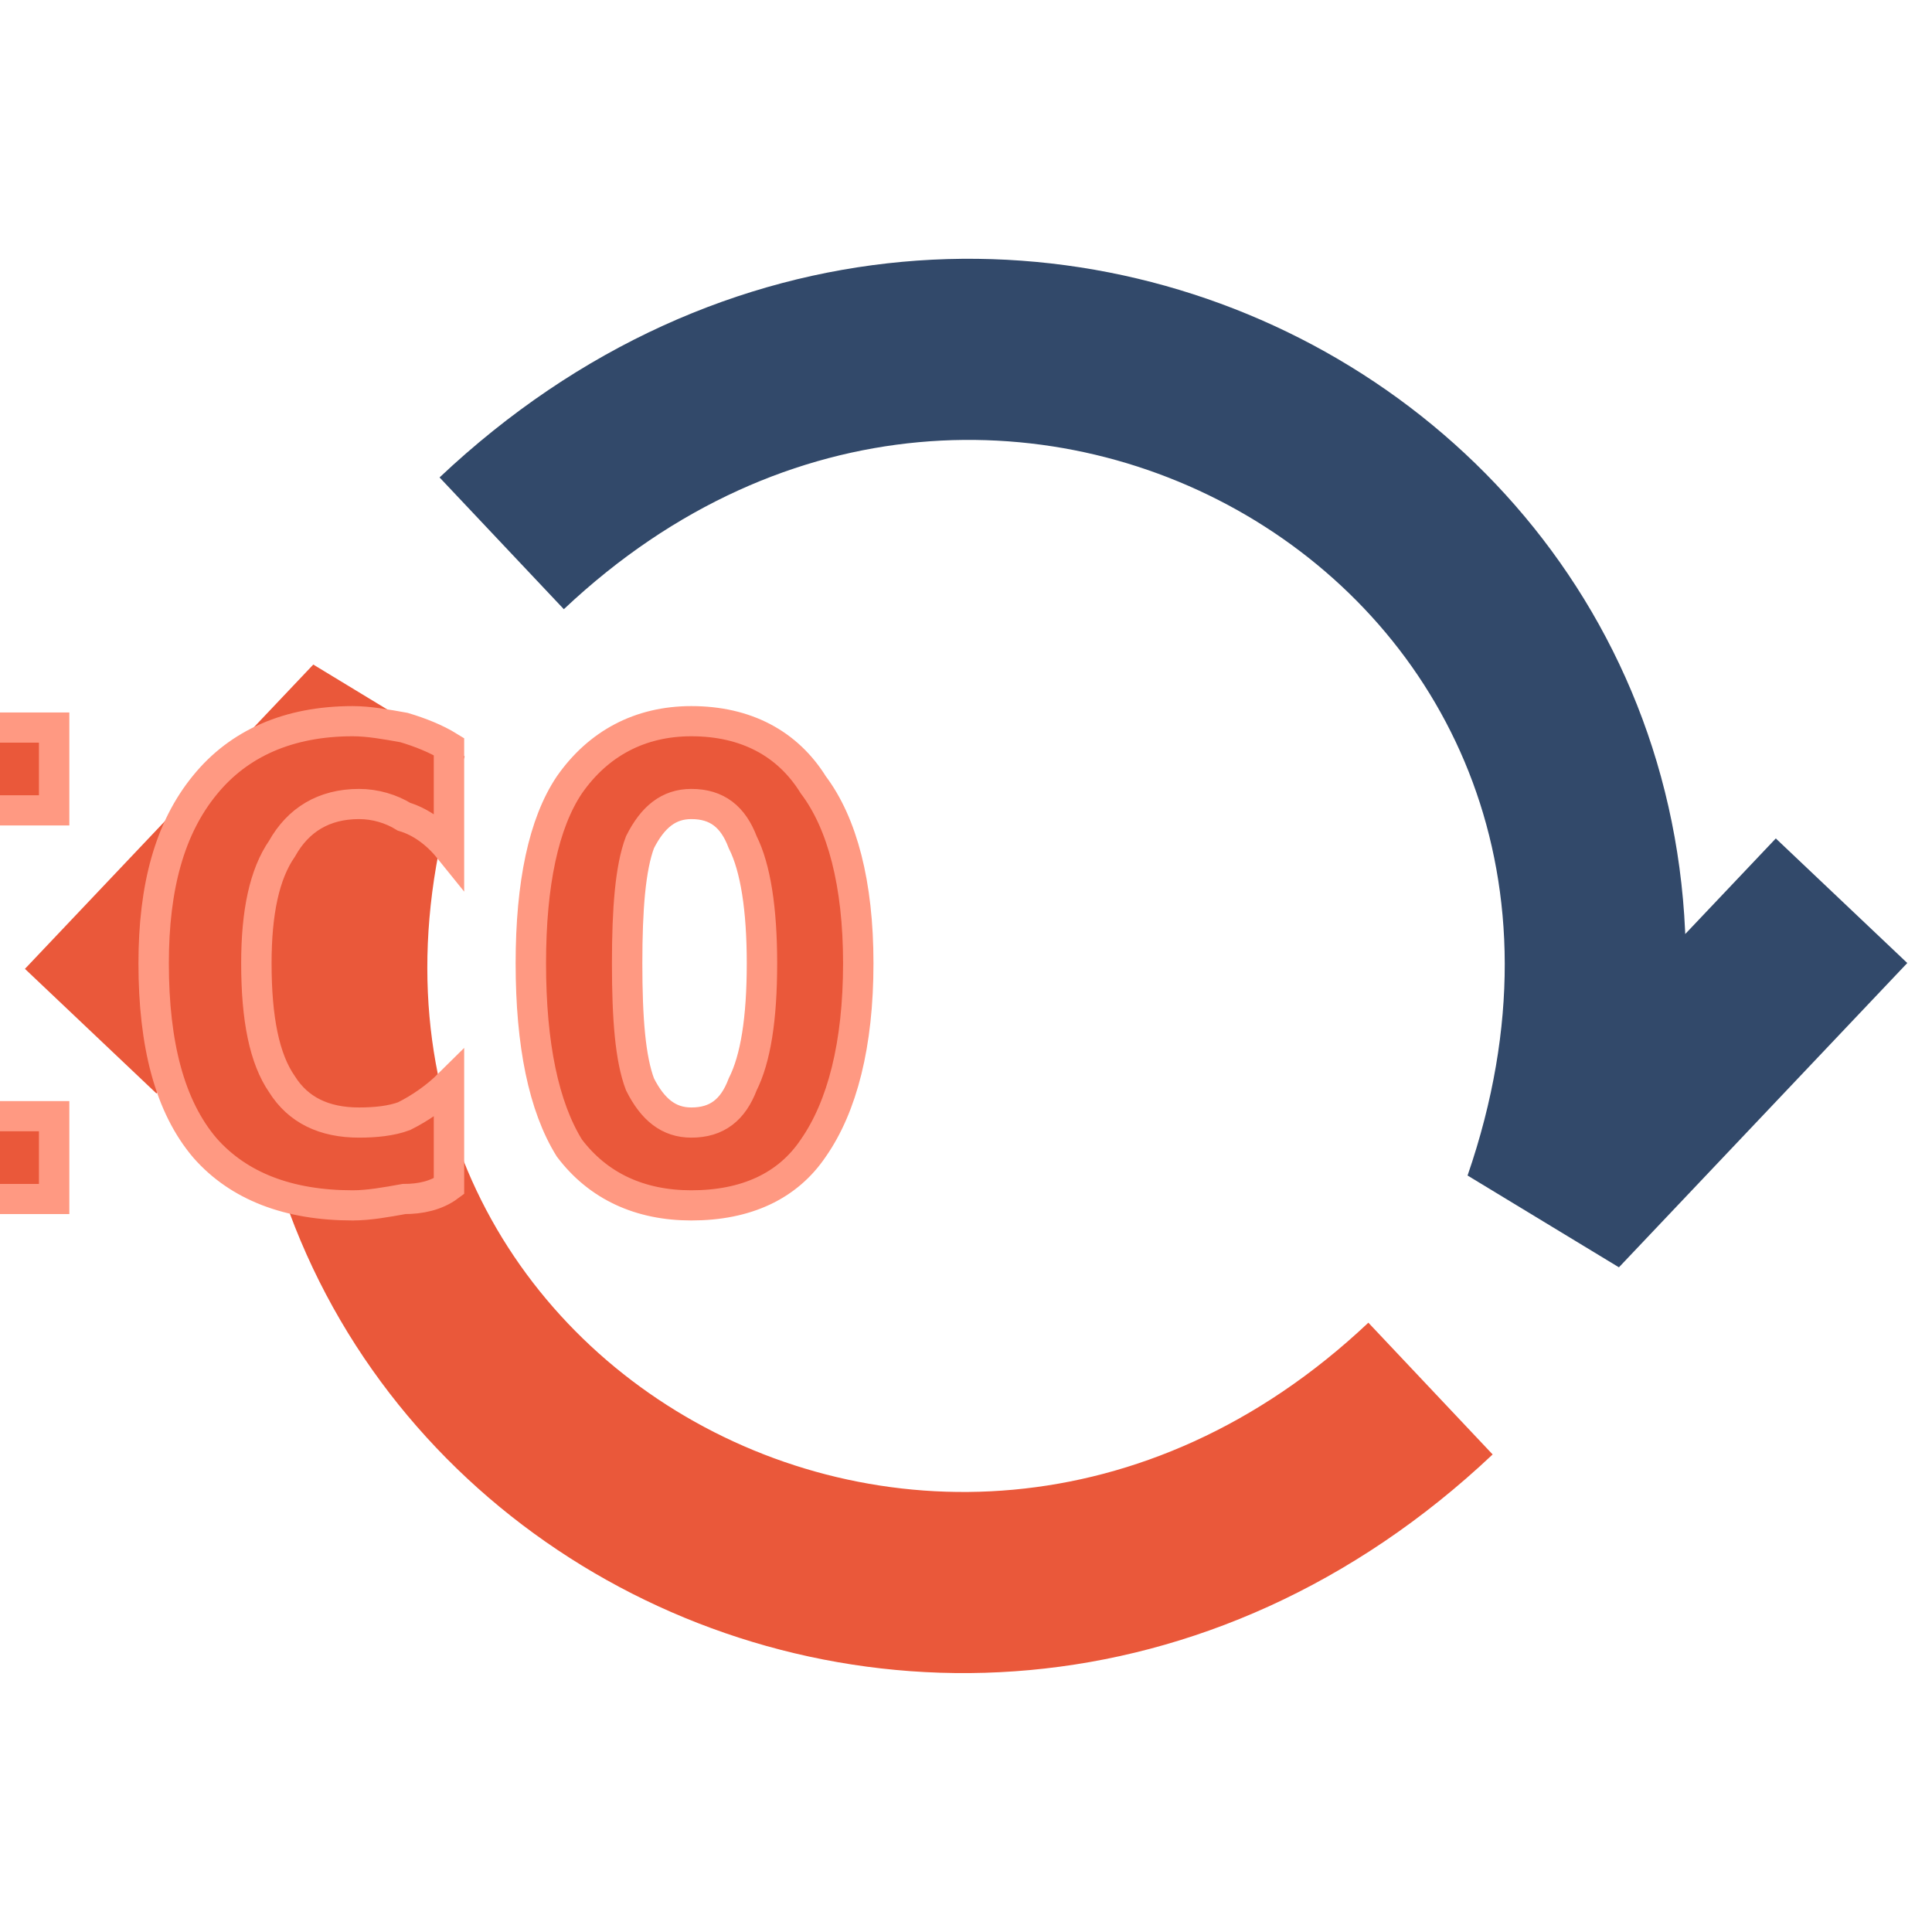
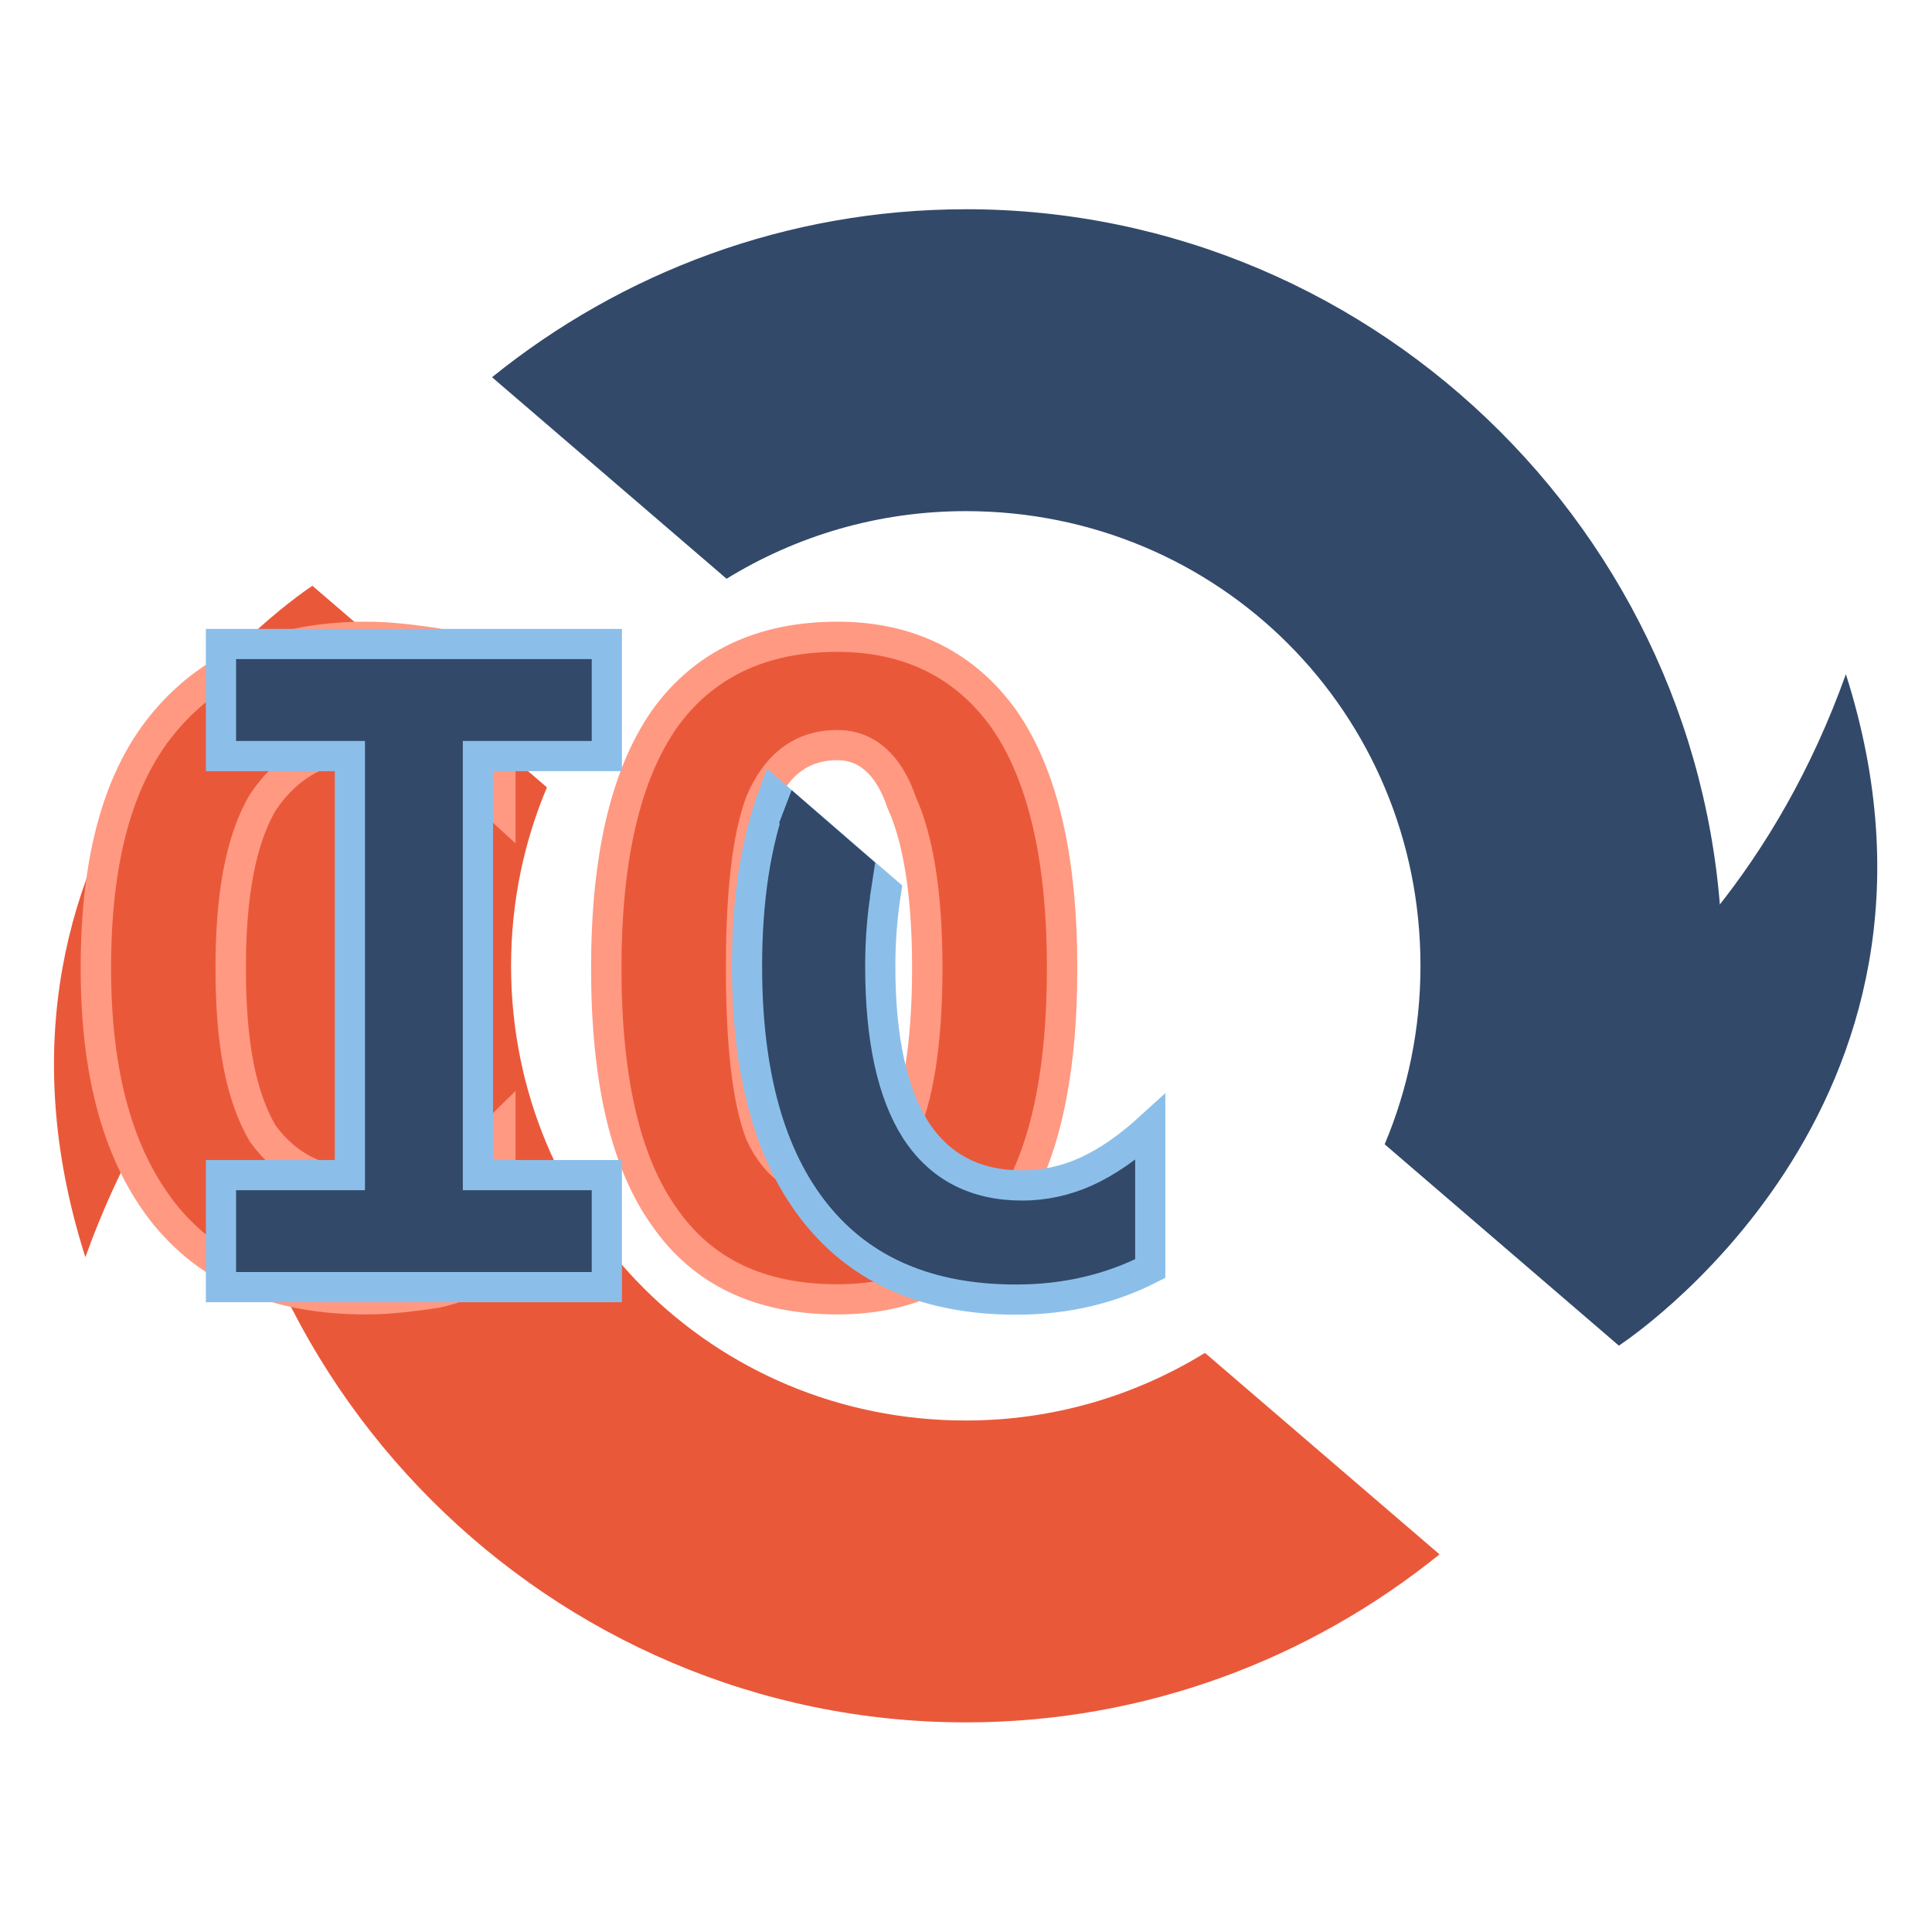
<svg xmlns="http://www.w3.org/2000/svg" width="64" height="64" viewBox="0 0 4 4" version="1.1" id="svg8">
  <defs id="defs2" />
  <g id="layer3" style="display:inline">
    <g id="g929" transform="translate(1.198719,0.8628773)">
-       <path style="fill:none;stroke:#ea583a;stroke-width:0.375;stroke-linecap:butt;stroke-linejoin:bevel;stroke-miterlimit:4;stroke-dasharray:none;stroke-opacity:1" d="M 1.763,2.012 C 0.723,2.993 -0.896,2.038 -0.414,0.642 L -1.011,1.272" id="use822-1" />
-       <path id="path820-2" d="M -0.16,0.262 C 0.88,-0.719 2.498,0.236 2.017,1.632 l 0.597,-0.63" style="fill:none;stroke:#32496a;stroke-width:0.375;stroke-linecap:butt;stroke-linejoin:bevel;stroke-miterlimit:4;stroke-dasharray:none;stroke-opacity:1" />
+       <path style="fill:none;stroke:#ea583a;stroke-width:0.625;stroke-linecap:butt;stroke-linejoin:bevel;stroke-miterlimit:4;stroke-dasharray:none;stroke-opacity:1" d="M 6.466,3.309 C 5.426,4.29 3.808,3.335 4.289,1.939 L 3.692,2.569" id="use822-1" />
+       <path id="path820-2" d="M 4.856,0.215 C 5.896,-0.766 7.514,0.189 7.032,1.585 l 0.597,-0.63" style="fill:none;stroke:#32496a;stroke-width:0.625;stroke-linecap:butt;stroke-linejoin:bevel;stroke-miterlimit:4;stroke-dasharray:none;stroke-opacity:1" />
+       <path style="color:#000000;font-style:normal;font-variant:normal;font-weight:normal;font-stretch:normal;font-size:medium;line-height:normal;font-family:sans-serif;font-variant-ligatures:normal;font-variant-position:normal;font-variant-caps:normal;font-variant-numeric:normal;font-variant-alternates:normal;font-feature-settings:normal;text-indent:0;text-align:start;text-decoration:none;text-decoration-line:none;text-decoration-style:solid;text-decoration-color:#000000;letter-spacing:normal;word-spacing:normal;text-transform:none;writing-mode:lr-tb;direction:ltr;text-orientation:mixed;dominant-baseline:auto;baseline-shift:baseline;text-anchor:start;white-space:normal;shape-padding:0;clip-rule:nonzero;display:inline;overflow:visible;visibility:visible;opacity:1;isolation:auto;mix-blend-mode:normal;color-interpolation:sRGB;color-interpolation-filters:linearRGB;solid-color:#000000;solid-opacity:1;vector-effect:none;fill:#32496a;fill-opacity:1;fill-rule:nonzero;stroke:none;stroke-width:10;stroke-linecap:butt;stroke-linejoin:miter;stroke-miterlimit:4;stroke-dasharray:none;stroke-dashoffset:0;stroke-opacity:1;paint-order:stroke fill markers;color-rendering:auto;image-rendering:auto;shape-rendering:auto;text-rendering:auto;enable-background:accumulate" d="m 31.992,6.932 c -5.928,0 -11.39,2.09 -15.693,5.564 l 7.77,6.676 c 2.298,-1.413 5.003,-2.24 7.924,-2.24 8.379,0 15.062,6.684 15.062,15.062 0,2.102 -0.421,4.097 -1.184,5.906 l 7.766,6.672 c 2.167,-3.704 3.418,-8 3.418,-12.578 0,-13.783 -11.279,-25.063 -25.062,-25.063 z" transform="matrix(0.0625,0,0,0.0625,-1.198719,-0.8628773)" id="path867" />
+       <path style="color:#000000;font-style:normal;font-variant:normal;font-weight:normal;font-stretch:normal;font-size:medium;line-height:normal;font-family:sans-serif;font-variant-ligatures:normal;font-variant-position:normal;font-variant-caps:normal;font-variant-numeric:normal;font-variant-alternates:normal;font-feature-settings:normal;text-indent:0;text-align:start;text-decoration:none;text-decoration-line:none;text-decoration-style:solid;text-decoration-color:#000000;letter-spacing:normal;word-spacing:normal;text-transform:none;writing-mode:lr-tb;direction:ltr;text-orientation:mixed;dominant-baseline:auto;baseline-shift:baseline;text-anchor:start;white-space:normal;shape-padding:0;clip-rule:nonzero;display:inline;overflow:visible;visibility:visible;opacity:1;isolation:auto;mix-blend-mode:normal;color-interpolation:sRGB;color-interpolation-filters:linearRGB;solid-color:#000000;solid-opacity:1;vector-effect:none;fill:#ea583a;fill-opacity:1;fill-rule:nonzero;stroke:none;stroke-width:10;stroke-linecap:butt;stroke-linejoin:miter;stroke-miterlimit:4;stroke-dasharray:none;stroke-dashoffset:0;stroke-opacity:1;paint-order:stroke fill markers;color-rendering:auto;image-rendering:auto;shape-rendering:auto;text-rendering:auto;enable-background:accumulate" d="m 10.346,19.414 c -2.167,3.704 -3.416,8.003 -3.416,12.58 0,13.783 11.279,25.062 25.063,25.062 5.928,0 11.39,-2.091 15.693,-5.566 l -7.77,-6.674 c -2.298,1.413 -5.003,2.24 -7.924,2.24 -8.379,0 -15.063,-6.684 -15.062,-15.062 0,-2.102 0.423,-4.096 1.186,-5.906 z" transform="matrix(0.0625,0,0,0.0625,-1.198719,-0.8628773)" id="path856" />
+       <path style="fill:#32496a;fill-opacity:1;stroke:none;stroke-width:0.062px;stroke-linecap:butt;stroke-linejoin:miter;stroke-opacity:1" d="m 1.668,1.506 0.485,0.417 c 0,0 0.757,-0.489 0.47,-1.39 C 2.338,1.328 1.668,1.506 1.668,1.506 Z" id="path869" />
+       <path style="display:inline;fill:#ea583a;fill-opacity:1;stroke:none;stroke-width:0.062px;stroke-linecap:butt;stroke-linejoin:miter;stroke-opacity:1" d="m -0.067,0.767 -0.485,-0.417 c 0,0 -0.757,0.489 -0.47,1.39 0.286,-0.795 0.955,-0.973 0.955,-0.973 z" id="path869-6" />
    </g>
  </g>
  <g style="display:none" id="g937">
    <g transform="translate(1.198719,0.8628773)" id="g935">
      <path style="fill:none;stroke:#32496a;stroke-width:0.438;stroke-linecap:butt;stroke-linejoin:bevel;stroke-miterlimit:4;stroke-dasharray:none;stroke-opacity:1" d="M -0.097,-0.582 C 1.441,-0.594 2.005,-0.611 2.068,-0.488 2.113,0.872 2.25,2.785 1.72,2.835 1.982,2.738 2.16,2.662 2.504,2.44" id="path933" />
      <path id="use957" d="m 1.598,2.863 c -1.538,0.012 -2.102,0.029 -2.166,-0.093 -0.045,-1.36 -0.181,-3.274 0.348,-3.323 -0.262,0.097 -0.44,0.173 -0.784,0.395" style="fill:none;stroke:#ea583a;stroke-width:0.438;stroke-linecap:butt;stroke-linejoin:bevel;stroke-miterlimit:4;stroke-dasharray:none;stroke-opacity:1" />
    </g>
  </g>
  <g id="layer5" style="display:none">
    <path style="display:inline;fill:#32496a;fill-opacity:1;stroke:none;stroke-width:0.062px;stroke-linecap:butt;stroke-linejoin:miter;stroke-opacity:1" d="m 0.371,2.823 c 0,0 0.792,-1.538 0.95,-1.549 0.157,-0.011 0.523,0.676 0.523,0.676 0,0 0.12,-0.182 0.252,-0.182 0.132,2.363e-4 0.828,1.054 0.828,1.054 z" id="path814" />
  </g>
  <g id="layer1" style="display:none">
    <g id="g905" transform="translate(0.0546875,-0.0078125)">
      <text id="text818" y="1.674" x="2.58" style="font-style:normal;font-variant:normal;font-weight:bold;font-stretch:normal;font-size:0.75px;line-height:1.25;font-family:monospace;-inkscape-font-specification:'monospace Bold';text-align:center;letter-spacing:0px;word-spacing:0px;text-anchor:middle;fill:#ea583a;fill-opacity:1;stroke:#ffa794;stroke-width:0.094;stroke-miterlimit:4;stroke-dasharray:none;stroke-opacity:1" xml:space="preserve">
        <tspan style="font-style:normal;font-variant:normal;font-weight:bold;font-stretch:normal;font-size:1.5px;font-family:monospace;-inkscape-font-specification:'monospace Bold';fill:#ea583a;fill-opacity:1;stroke:#ffa794;stroke-width:0.094;stroke-miterlimit:4;stroke-dasharray:none;stroke-opacity:1" y="1.674" x="2.58" id="tspan816">ICO</tspan>
      </text>
    </g>
  </g>
  <g style="display:inline" id="g984">
    <g transform="matrix(0.8507107,0,0,0.8441839,-0.2202178,1.047955)" id="g982" style="stroke-width:1.18">
-       <text xml:space="preserve" style="font-style:normal;font-variant:normal;font-weight:bold;font-stretch:normal;font-size:0.75px;line-height:1.25;font-family:monospace;-inkscape-font-specification:'monospace Bold';text-align:center;letter-spacing:0px;word-spacing:0px;text-anchor:middle;fill:#ea583a;fill-opacity:1;stroke:#ff9982;stroke-width:0.074;stroke-miterlimit:4;stroke-dasharray:none;stroke-opacity:1" x="2.579" y="1.7" id="text980">
-         <tspan id="tspan978" x="2.579" y="1.7" style="font-style:normal;font-variant:normal;font-weight:bold;font-stretch:normal;font-size:1.573px;font-family:monospace;-inkscape-font-specification:'monospace Bold';fill:#ea583a;fill-opacity:1;stroke:#ff9982;stroke-width:0.074;stroke-miterlimit:4;stroke-dasharray:none;stroke-opacity:1">ICO</tspan>
+       <text xml:space="preserve" style="font-style:normal;font-variant:normal;font-weight:bold;font-stretch:normal;font-size:0.75px;line-height:1.25;font-family:monospace;-inkscape-font-specification:'monospace Bold';text-align:center;letter-spacing:0px;word-spacing:0px;text-anchor:middle;fill:#ea583a;fill-opacity:1;stroke:#ff9982;stroke-width:0.074;stroke-miterlimit:4;stroke-dasharray:none;stroke-opacity:1" x="2.567" y="1.915" id="text980">
+         <tspan id="tspan978" x="2.567" y="1.915" style="font-style:normal;font-variant:normal;font-weight:bold;font-stretch:normal;font-size:2.163px;font-family:monospace;-inkscape-font-specification:'monospace Bold';fill:#ea583a;fill-opacity:1;stroke:#ff9982;stroke-width:0.074;stroke-miterlimit:4;stroke-dasharray:none;stroke-opacity:1">ICO</tspan>
      </text>
    </g>
  </g>
+   <g id="layer4" style="display:inline">
+     <g transform="matrix(0.8507106,0,0,0.8441839,-0.042481,-0.09790294)" id="g982-6" style="display:inline;stroke-width:1.18">
+       <path style="font-style:normal;font-variant:normal;font-weight:bold;font-stretch:normal;font-size:0.75px;line-height:1.25;font-family:monospace;-inkscape-font-specification:'monospace Bold';text-align:center;letter-spacing:0px;word-spacing:0px;text-anchor:middle;fill:#32496a;fill-opacity:1;stroke:#8bbfe9;stroke-width:1;stroke-miterlimit:4;stroke-dasharray:none;stroke-opacity:1" d="M 7.32 21.334 L 7.32 25.045 L 11.59 25.045 L 11.59 38.928 L 7.32 38.928 L 7.32 42.637 L 20.102 42.637 L 20.102 38.928 L 15.832 38.928 L 15.832 25.045 L 20.102 25.045 L 20.102 21.334 L 7.32 21.334 z M 25.627 26.314 C 25.041 27.887 24.746 29.784 24.746 32.008 C 24.746 35.584 25.509 38.318 27.033 40.211 C 28.557 42.104 30.765 43.051 33.66 43.051 C 34.475 43.051 35.252 42.964 35.99 42.793 C 36.728 42.622 37.433 42.366 38.104 42.023 L 38.104 37.344 C 37.375 38.01 36.665 38.499 35.975 38.812 C 35.294 39.117 34.59 39.27 33.861 39.27 C 32.308 39.27 31.135 38.661 30.34 37.443 C 29.554 36.216 29.16 34.405 29.16 32.008 C 29.16 31.086 29.236 30.279 29.352 29.531 L 25.627 26.314 z " transform="matrix(0.07346799,0,0,0.074036,0.0499359,0.1159735)" id="text980-6" />
+     </g>
+     <path style="fill:#32496a;fill-opacity:1;stroke:none;stroke-width:0.062px;stroke-linecap:butt;stroke-linejoin:miter;stroke-opacity:1" d="m 1.639,1.636 -0.026,0.068 0.187,0.16 0.012,-0.078 z" id="path839" />
+   </g>
</svg>
